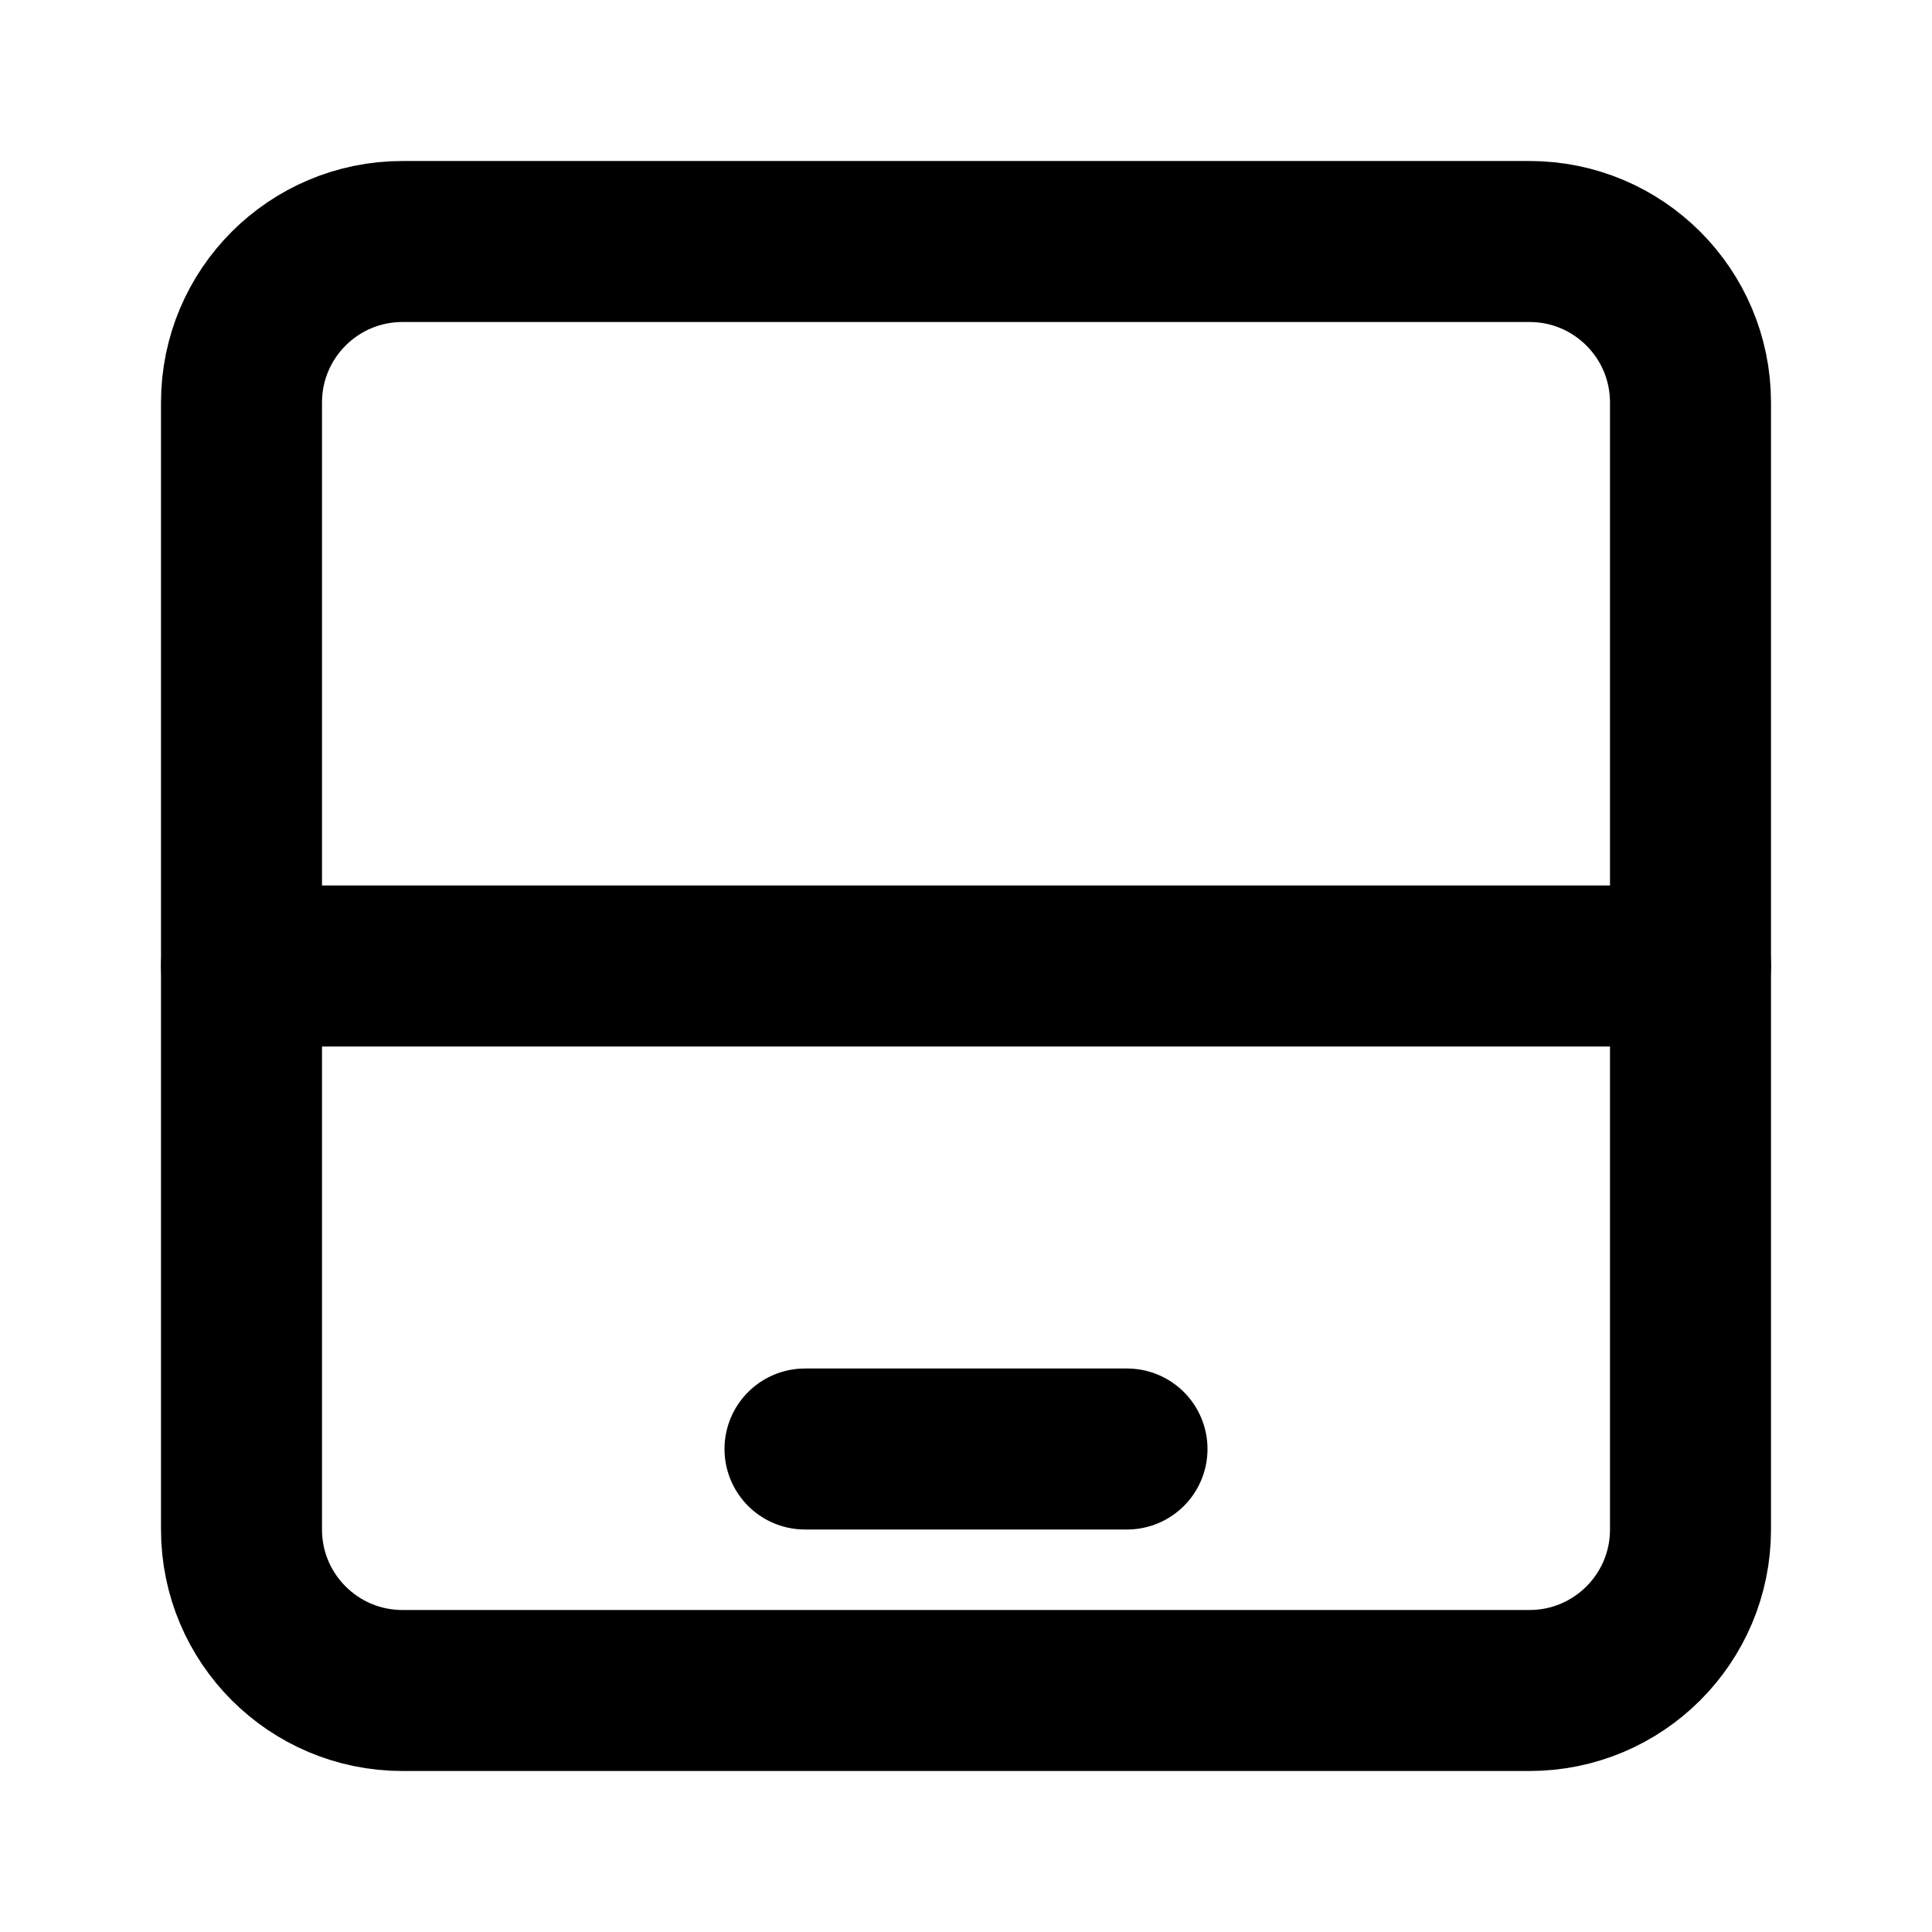
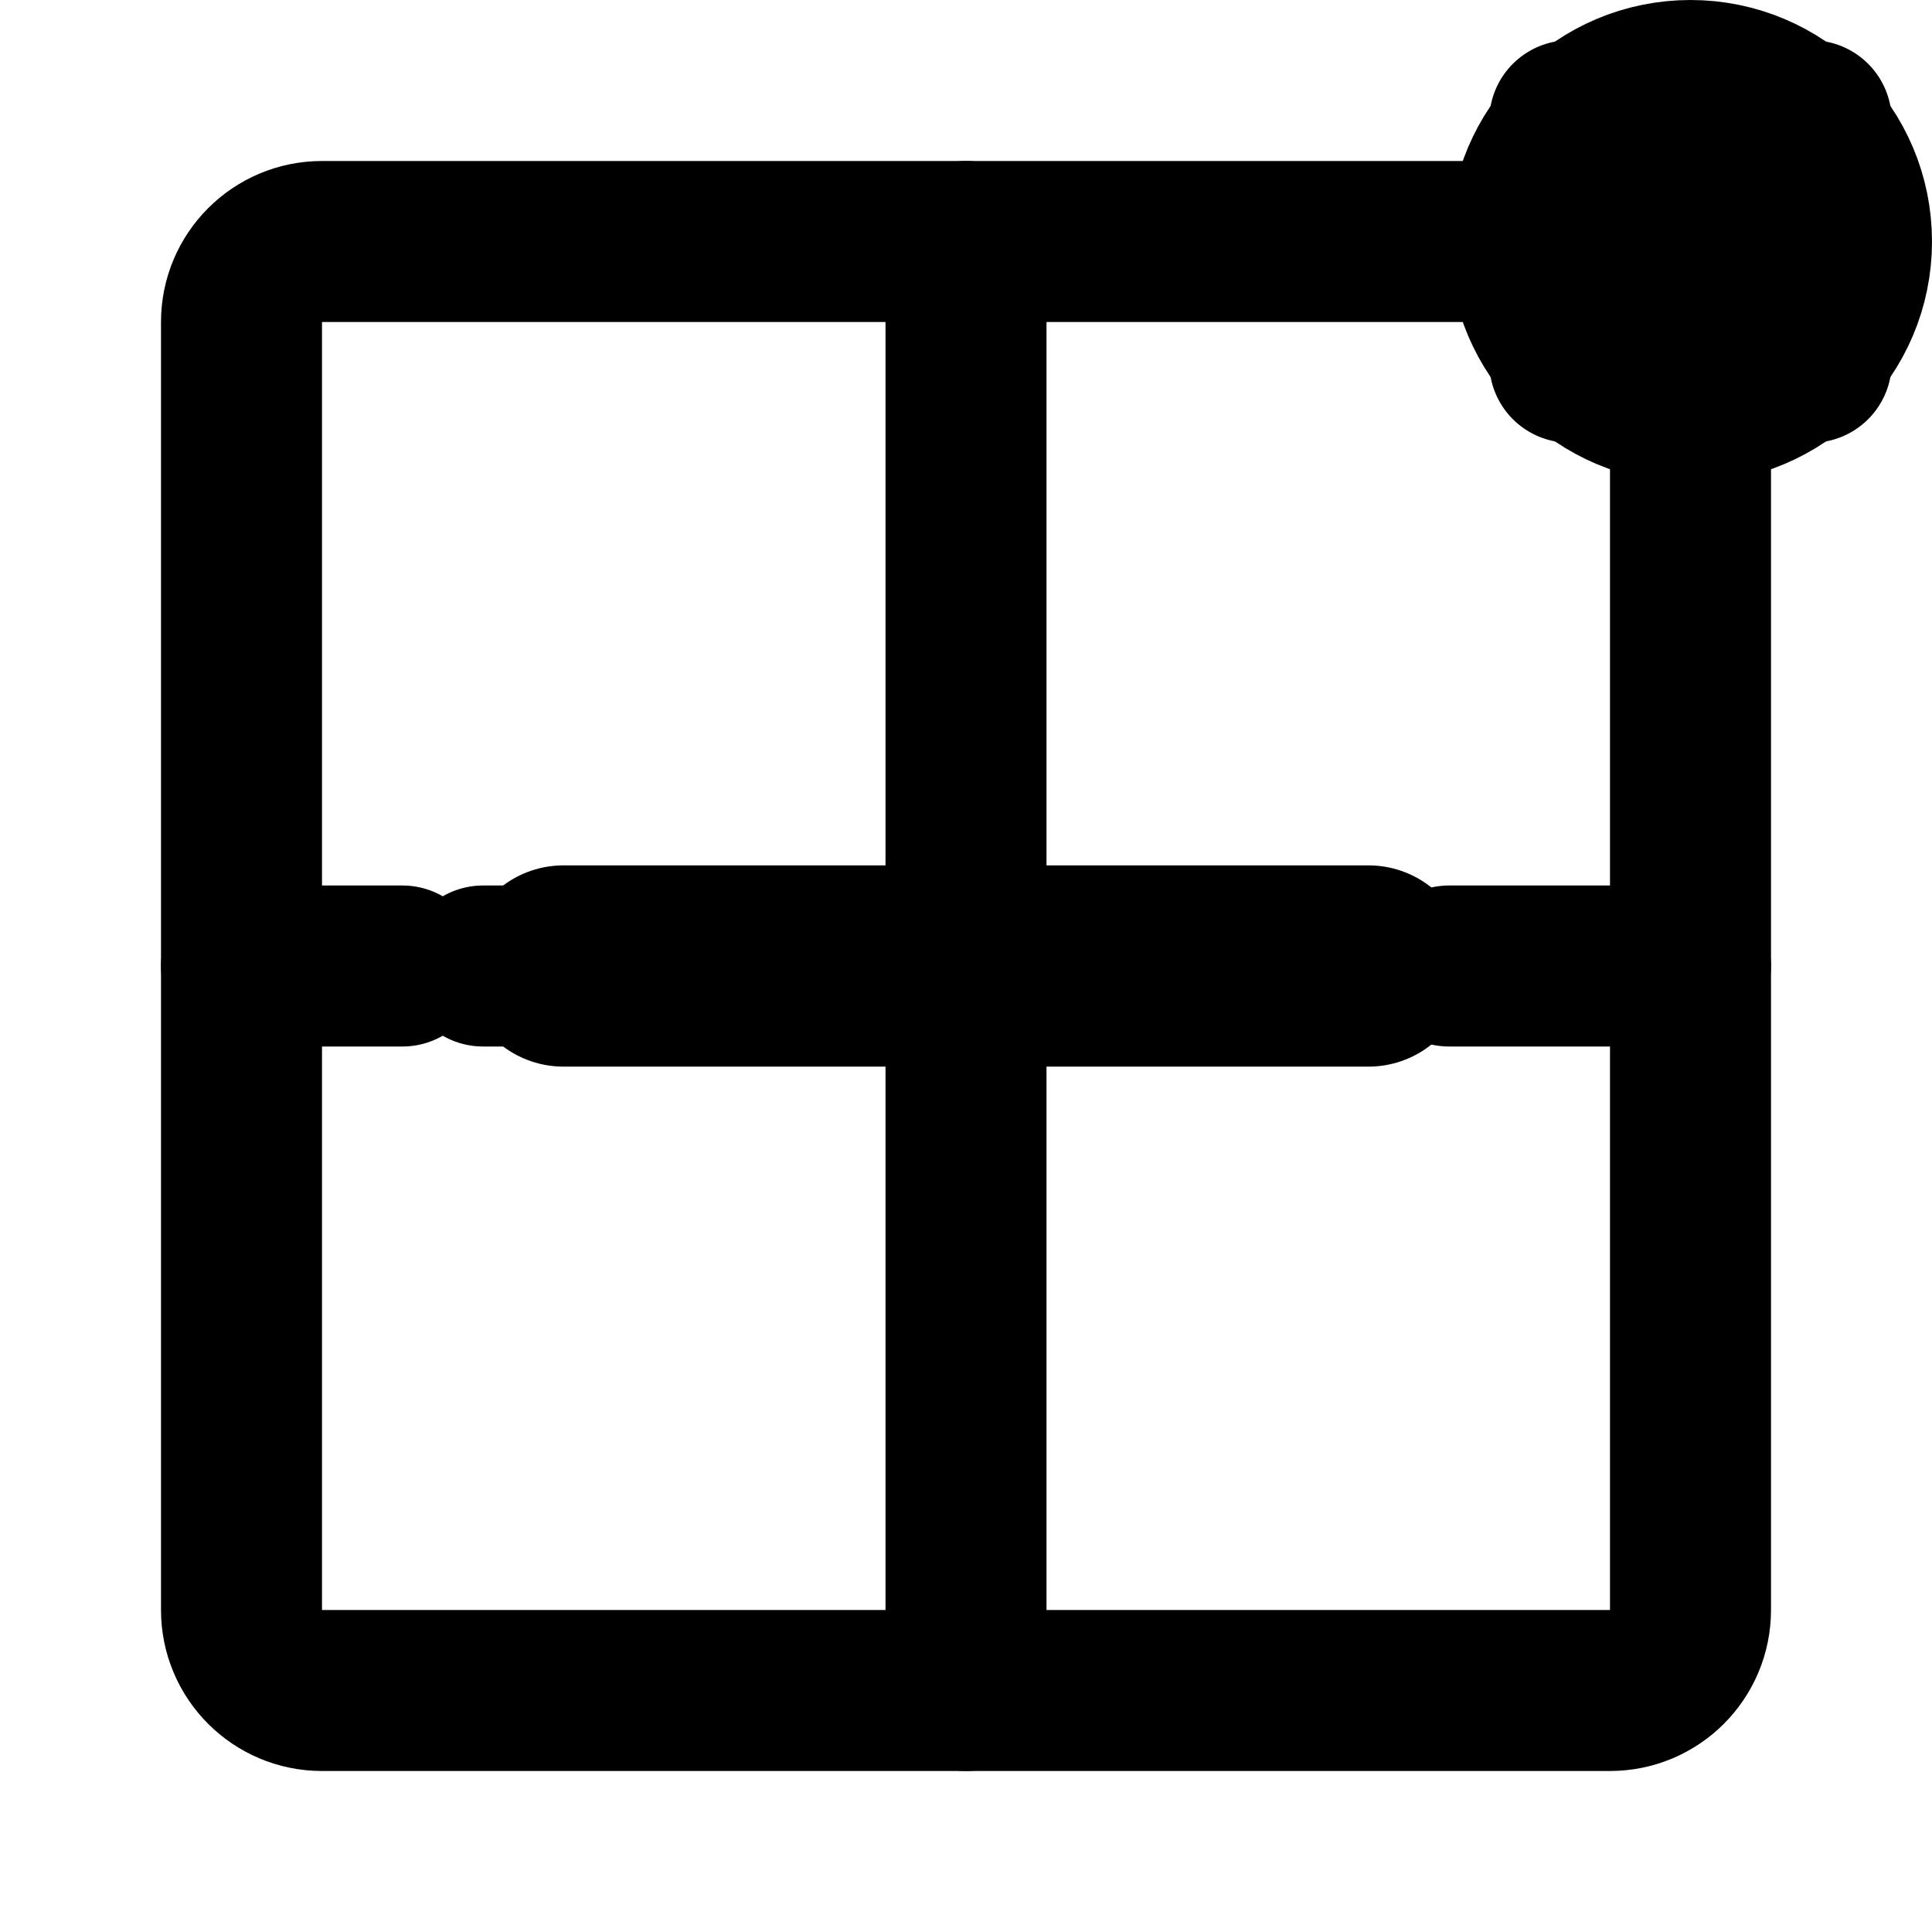
<svg xmlns="http://www.w3.org/2000/svg" width="16" height="16" viewBox="0 0 24 24" fill="none" stroke="currentColor" stroke-width="2" stroke-linecap="round" stroke-linejoin="round">
-   <rect x="3" y="3" width="18" height="18" rx="2" ry="2" />
-   <line x1="3" y1="12" x2="21" y2="12" />
-   <line x1="10" y1="18" x2="14" y2="18" />
+   <rect x="3" y="3" width="18" height="18" rx="1" ry="1" />
+   <line x1="3" y1="12" x2="21" y2="12" stroke-dasharray="2,1" />
+   <line x1="12" y1="3" x2="12" y2="21" />
+   <line x1="7" y1="12" x2="17" y2="12" stroke="currentColor" stroke-width="2.5" />
+   <circle cx="21" cy="3" r="2" fill="none" stroke="currentColor" />
+   <line x1="19.5" y1="4.5" x2="22.5" y2="1.5" stroke="currentColor" />
+   <line x1="19.5" y1="1.5" x2="22.5" y2="4.5" stroke="currentColor" />
</svg>
